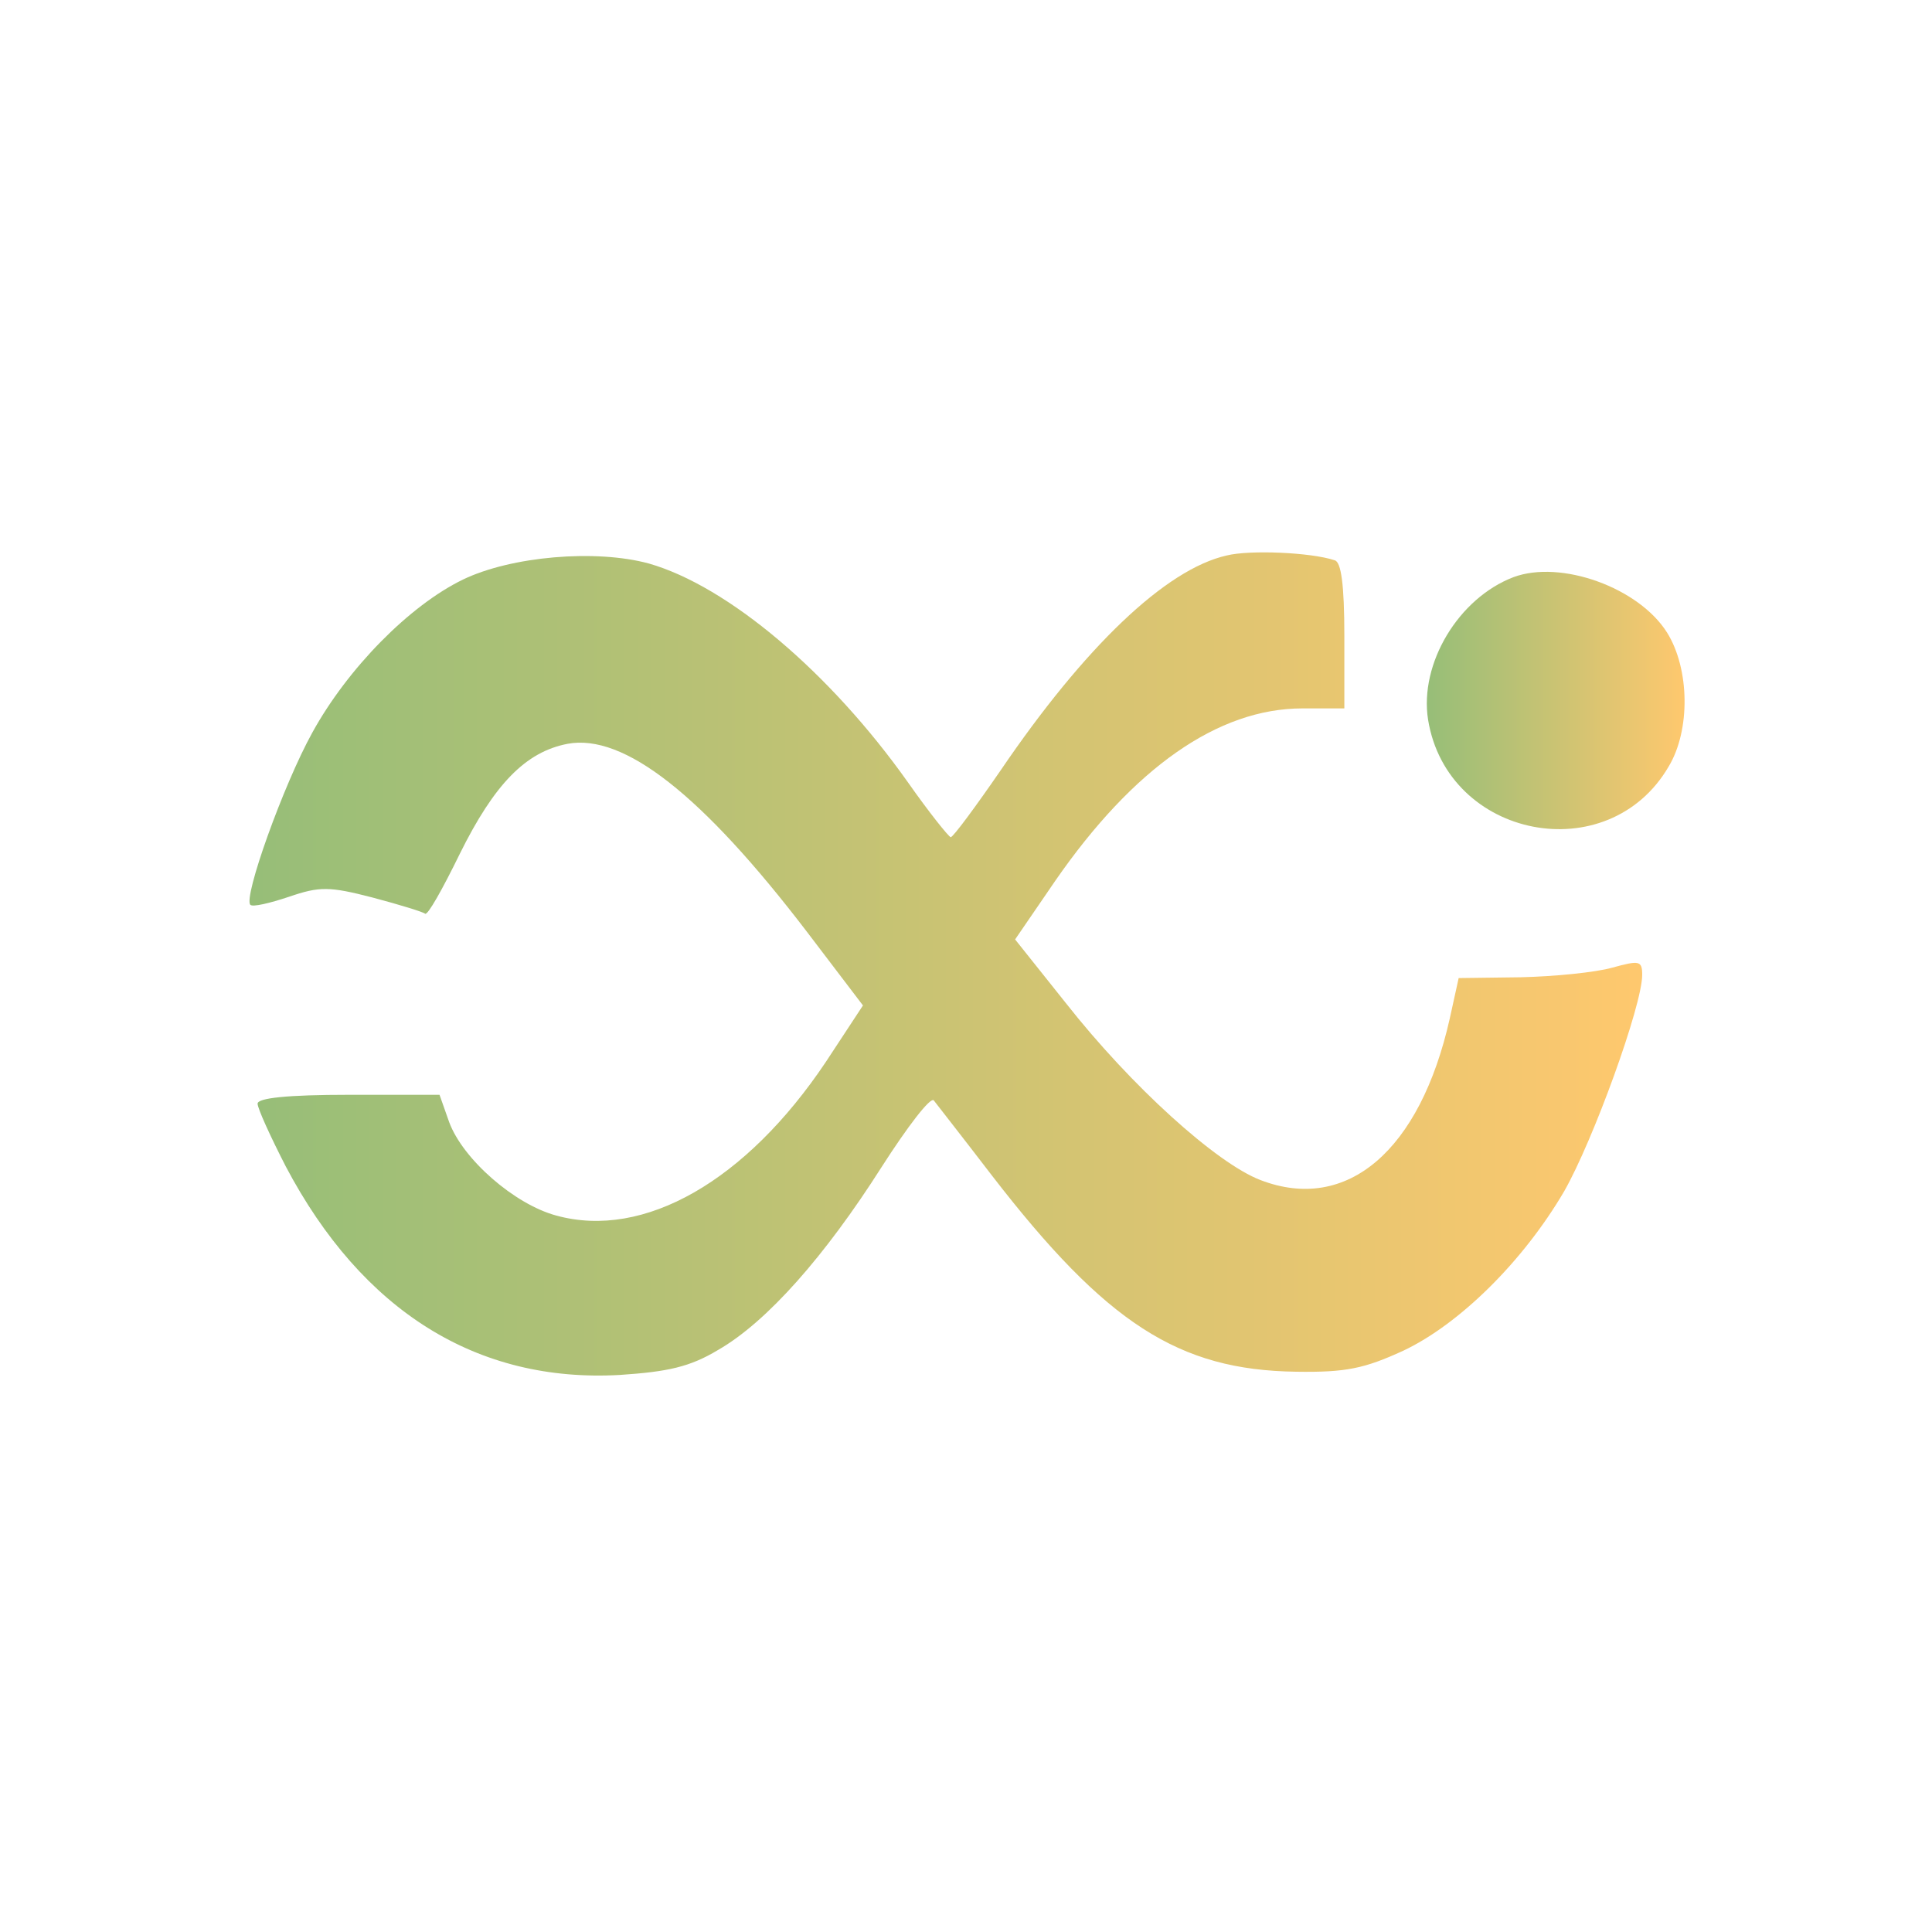
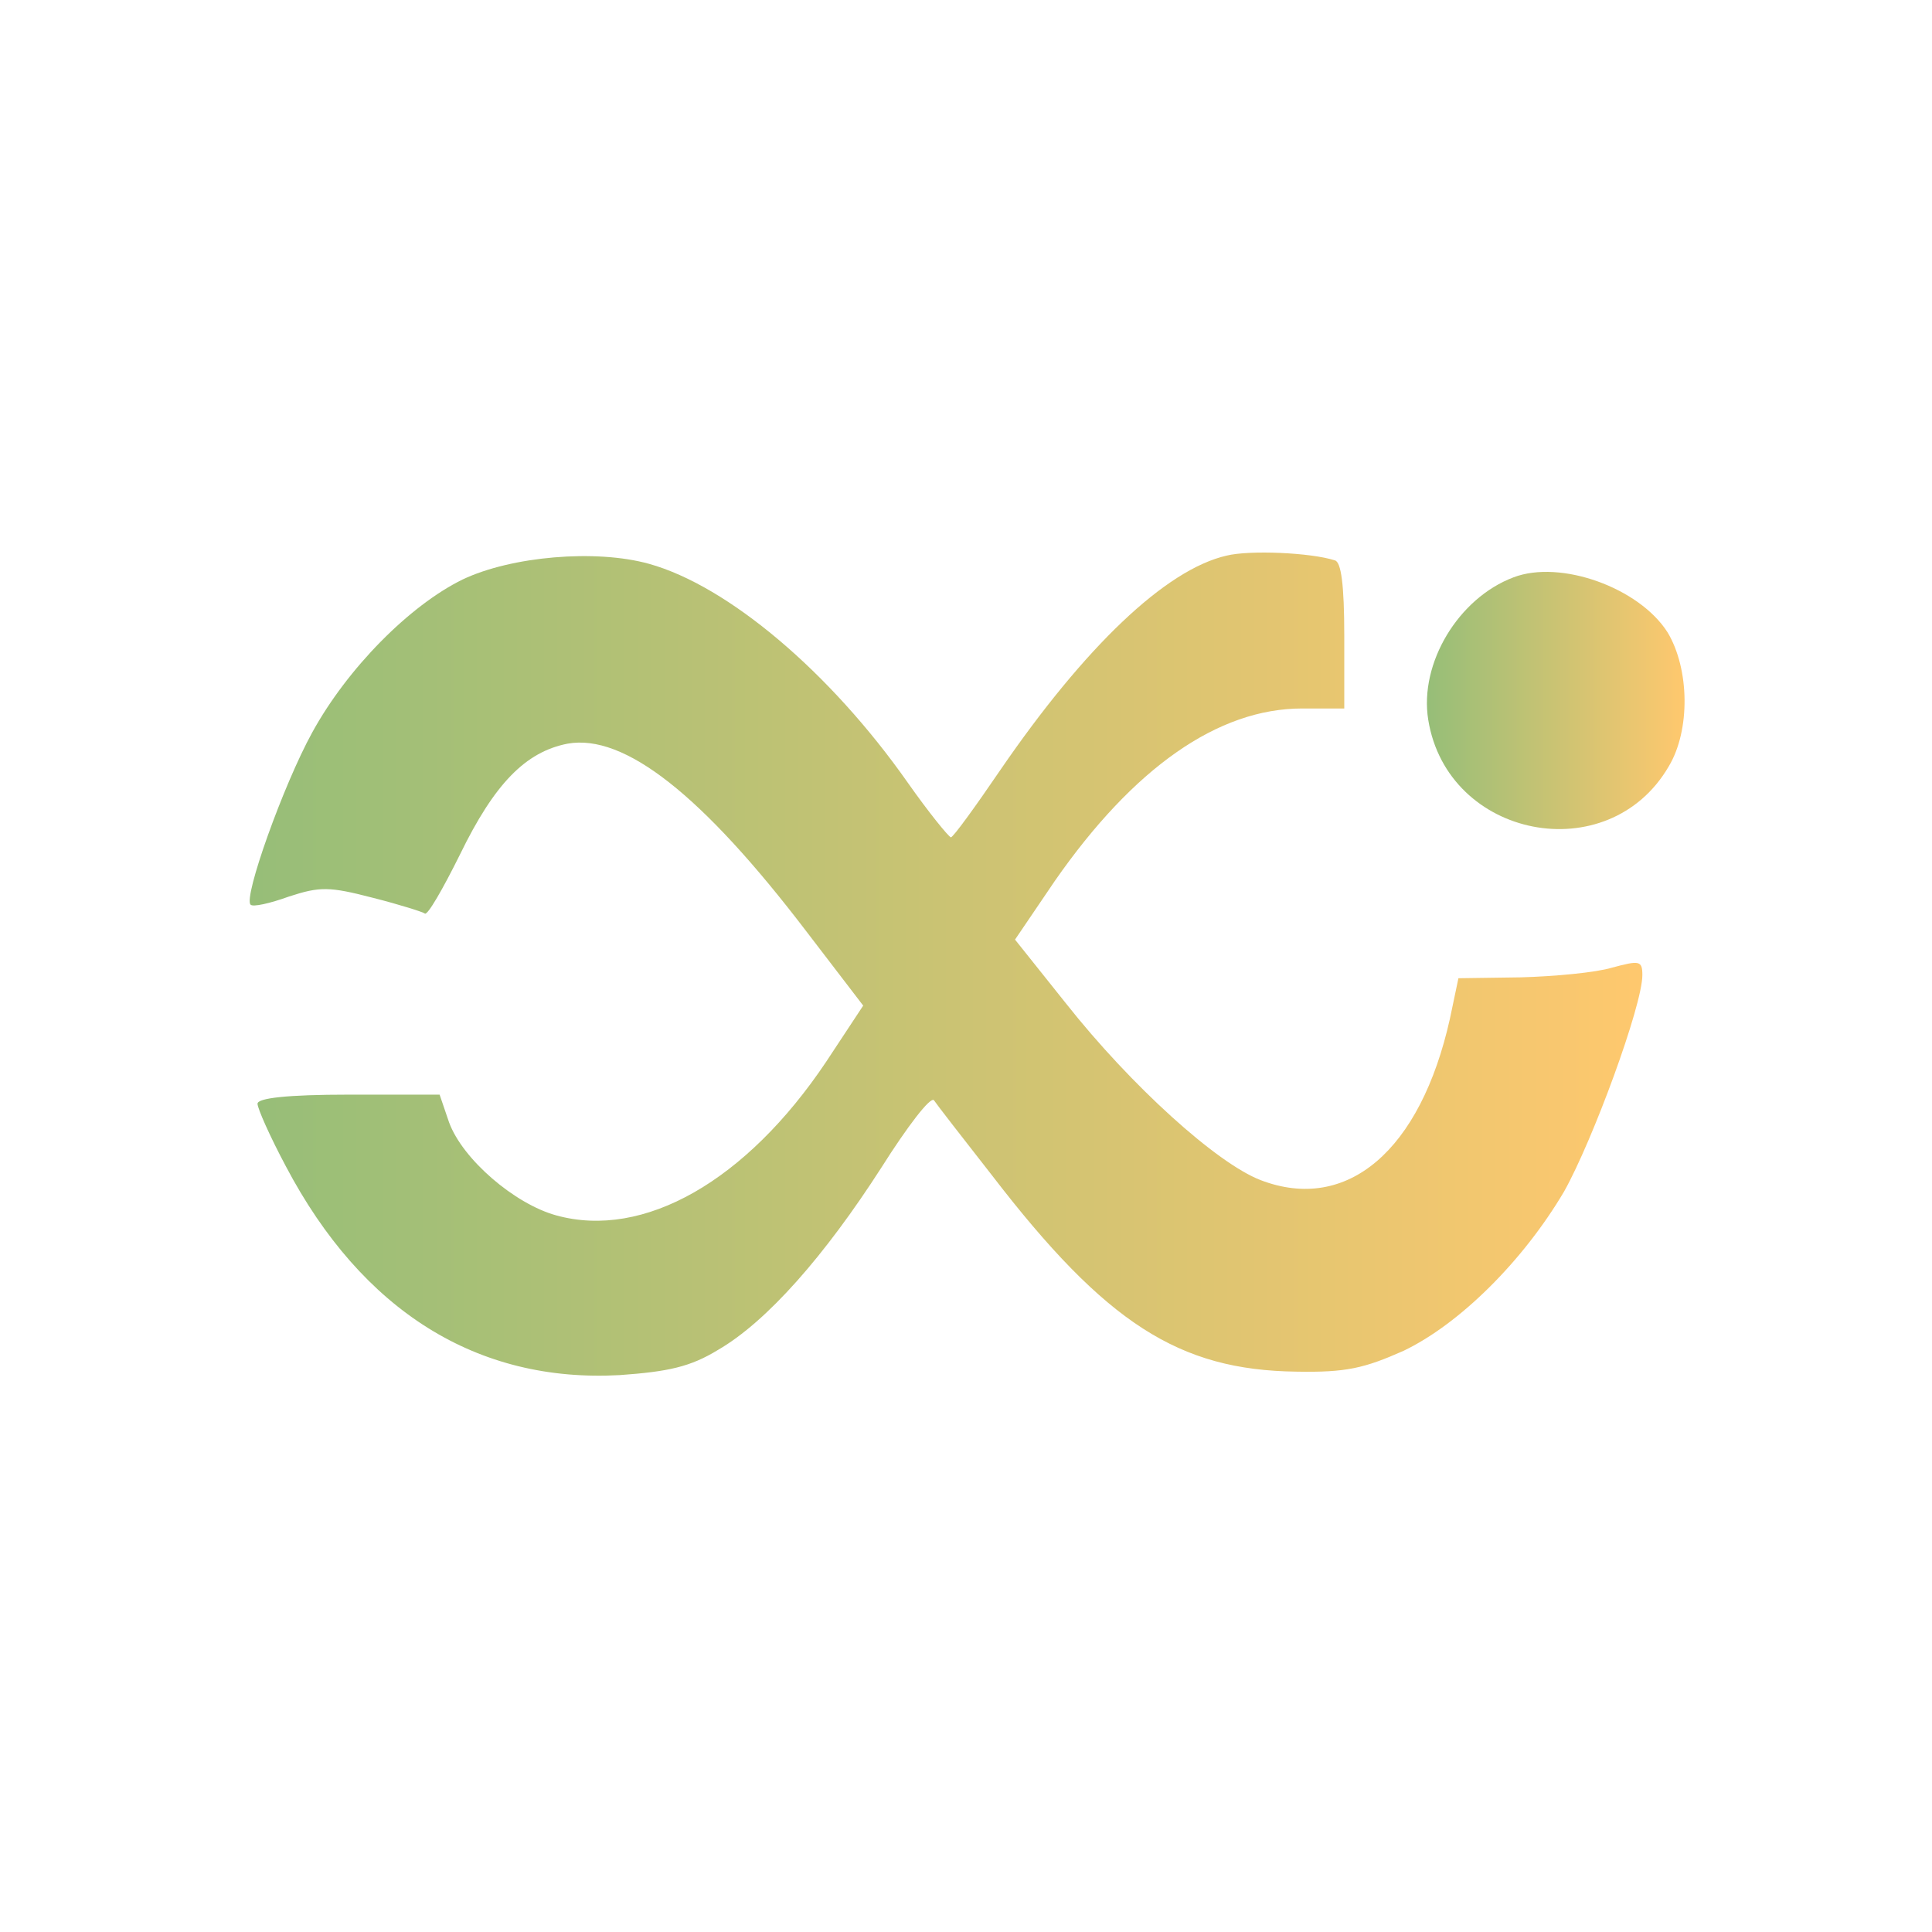
- <svg xmlns="http://www.w3.org/2000/svg" version="1.0" width="40pt" height="40pt" viewBox="0 0 240 240" preserveAspectRatio="xMidYMid meet">
+ <svg xmlns="http://www.w3.org/2000/svg" width="16" height="16" viewBox="0 0 24 24">
  <defs>
    <linearGradient id="linear-grad">
      <stop offset="0" stop-color="#96be78" />
      <stop offset="1" stop-color="#ffc86e" />
    </linearGradient>
  </defs>
-   <g transform="translate(0,240) scale(0.1,-0.1)" fill="url(#linear-grad)" stroke="none">
-     <path d="M1524 1710 c-76 -17 -177 -114 -281 -267 -31 -45 -59 -83 -62 -83 -3 1 -27 31 -53 68 -97 137 -224 244 -322 272 -66 18 -171 9 -231 -20 -66 -32 -143 -110 -187 -190 -36 -65 -86 -205 -77 -214 3 -3 24 2 48 10 38 13 50 13 104 -1 34 -9 63 -18 65 -20 3 -3 22 31 43 74 43 87 82 127 134 137 70 13 167 -63 297 -233 l70 -92 -46 -70 c-99 -148 -226 -221 -335 -191 -52 14 -116 70 -133 116 l-12 34 -113 0 c-76 0 -113 -4 -113 -11 0 -6 16 -41 35 -78 95 -180 238 -269 415 -259 60 4 87 10 122 31 61 35 133 117 203 227 32 50 61 88 65 83 3 -4 36 -46 72 -93 142 -184 232 -242 378 -244 62 -1 85 4 133 26 70 33 149 111 200 198 36 63 97 231 97 269 0 18 -4 18 -37 9 -21 -6 -72 -11 -114 -12 l-77 -1 -11 -50 c-37 -165 -128 -242 -235 -201 -55 21 -161 117 -242 220 l-63 79 50 73 c97 140 202 214 307 214 l52 0 0 90 c0 64 -4 92 -12 94 -30 10 -106 13 -134 6z" />
-     <path d="M1880 1683 c-68 -26 -117 -107 -106 -177 24 -148 224 -187 299 -58 27 45 26 121 -2 166 -35 56 -132 91 -191 69z" />
+   <g fill="url(#linear-grad)" stroke="none">
+     <path d="M 15.238 6.902 C 14.48 7.074 13.473 8.039 12.426 9.566 C 12.117 10.02 11.84 10.402 11.812 10.402 C 11.777 10.387 11.535 10.09 11.277 9.723 C 10.312 8.348 9.043 7.277 8.062 7.004 C 7.402 6.82 6.352 6.91 5.746 7.199 C 5.09 7.52 4.316 8.301 3.879 9.098 C 3.52 9.75 3.02 11.152 3.113 11.238 C 3.141 11.27 3.352 11.223 3.59 11.137 C 3.973 11.012 4.09 11.012 4.629 11.152 C 4.969 11.238 5.262 11.332 5.277 11.348 C 5.309 11.379 5.504 11.039 5.715 10.613 C 6.141 9.738 6.527 9.34 7.051 9.238 C 7.754 9.113 8.719 9.867 10.02 11.574 L 10.723 12.492 L 10.262 13.191 C 9.27 14.672 7.996 15.398 6.91 15.098 C 6.395 14.957 5.746 14.402 5.578 13.941 L 5.461 13.598 L 4.332 13.598 C 3.566 13.598 3.199 13.641 3.199 13.711 C 3.199 13.77 3.355 14.121 3.551 14.488 C 4.5 16.289 5.93 17.18 7.699 17.082 C 8.301 17.039 8.574 16.98 8.918 16.77 C 9.527 16.418 10.246 15.598 10.949 14.504 C 11.27 13.996 11.559 13.617 11.602 13.668 C 11.629 13.711 11.957 14.133 12.324 14.602 C 13.738 16.441 14.645 17.02 16.102 17.039 C 16.723 17.051 16.949 16.996 17.434 16.781 C 18.129 16.449 18.918 15.668 19.43 14.801 C 19.785 14.168 20.402 12.492 20.402 12.113 C 20.402 11.93 20.363 11.93 20.027 12.02 C 19.824 12.082 19.312 12.129 18.891 12.141 L 18.117 12.152 L 18.012 12.652 C 17.645 14.301 16.73 15.07 15.66 14.66 C 15.113 14.449 14.051 13.488 13.242 12.465 L 12.609 11.672 L 13.105 10.941 C 14.082 9.539 15.129 8.801 16.176 8.801 L 16.699 8.801 L 16.699 7.898 C 16.699 7.262 16.66 6.98 16.582 6.961 C 16.277 6.863 15.52 6.832 15.238 6.902 Z M 15.238 6.902 " />
+     <path d="M 18.801 7.172 C 18.117 7.43 17.629 8.238 17.742 8.941 C 17.98 10.418 19.98 10.809 20.73 9.52 C 21 9.07 20.988 8.309 20.715 7.855 C 20.363 7.301 19.387 6.949 18.801 7.172 Z M 18.801 7.172 " />
  </g>
</svg>
